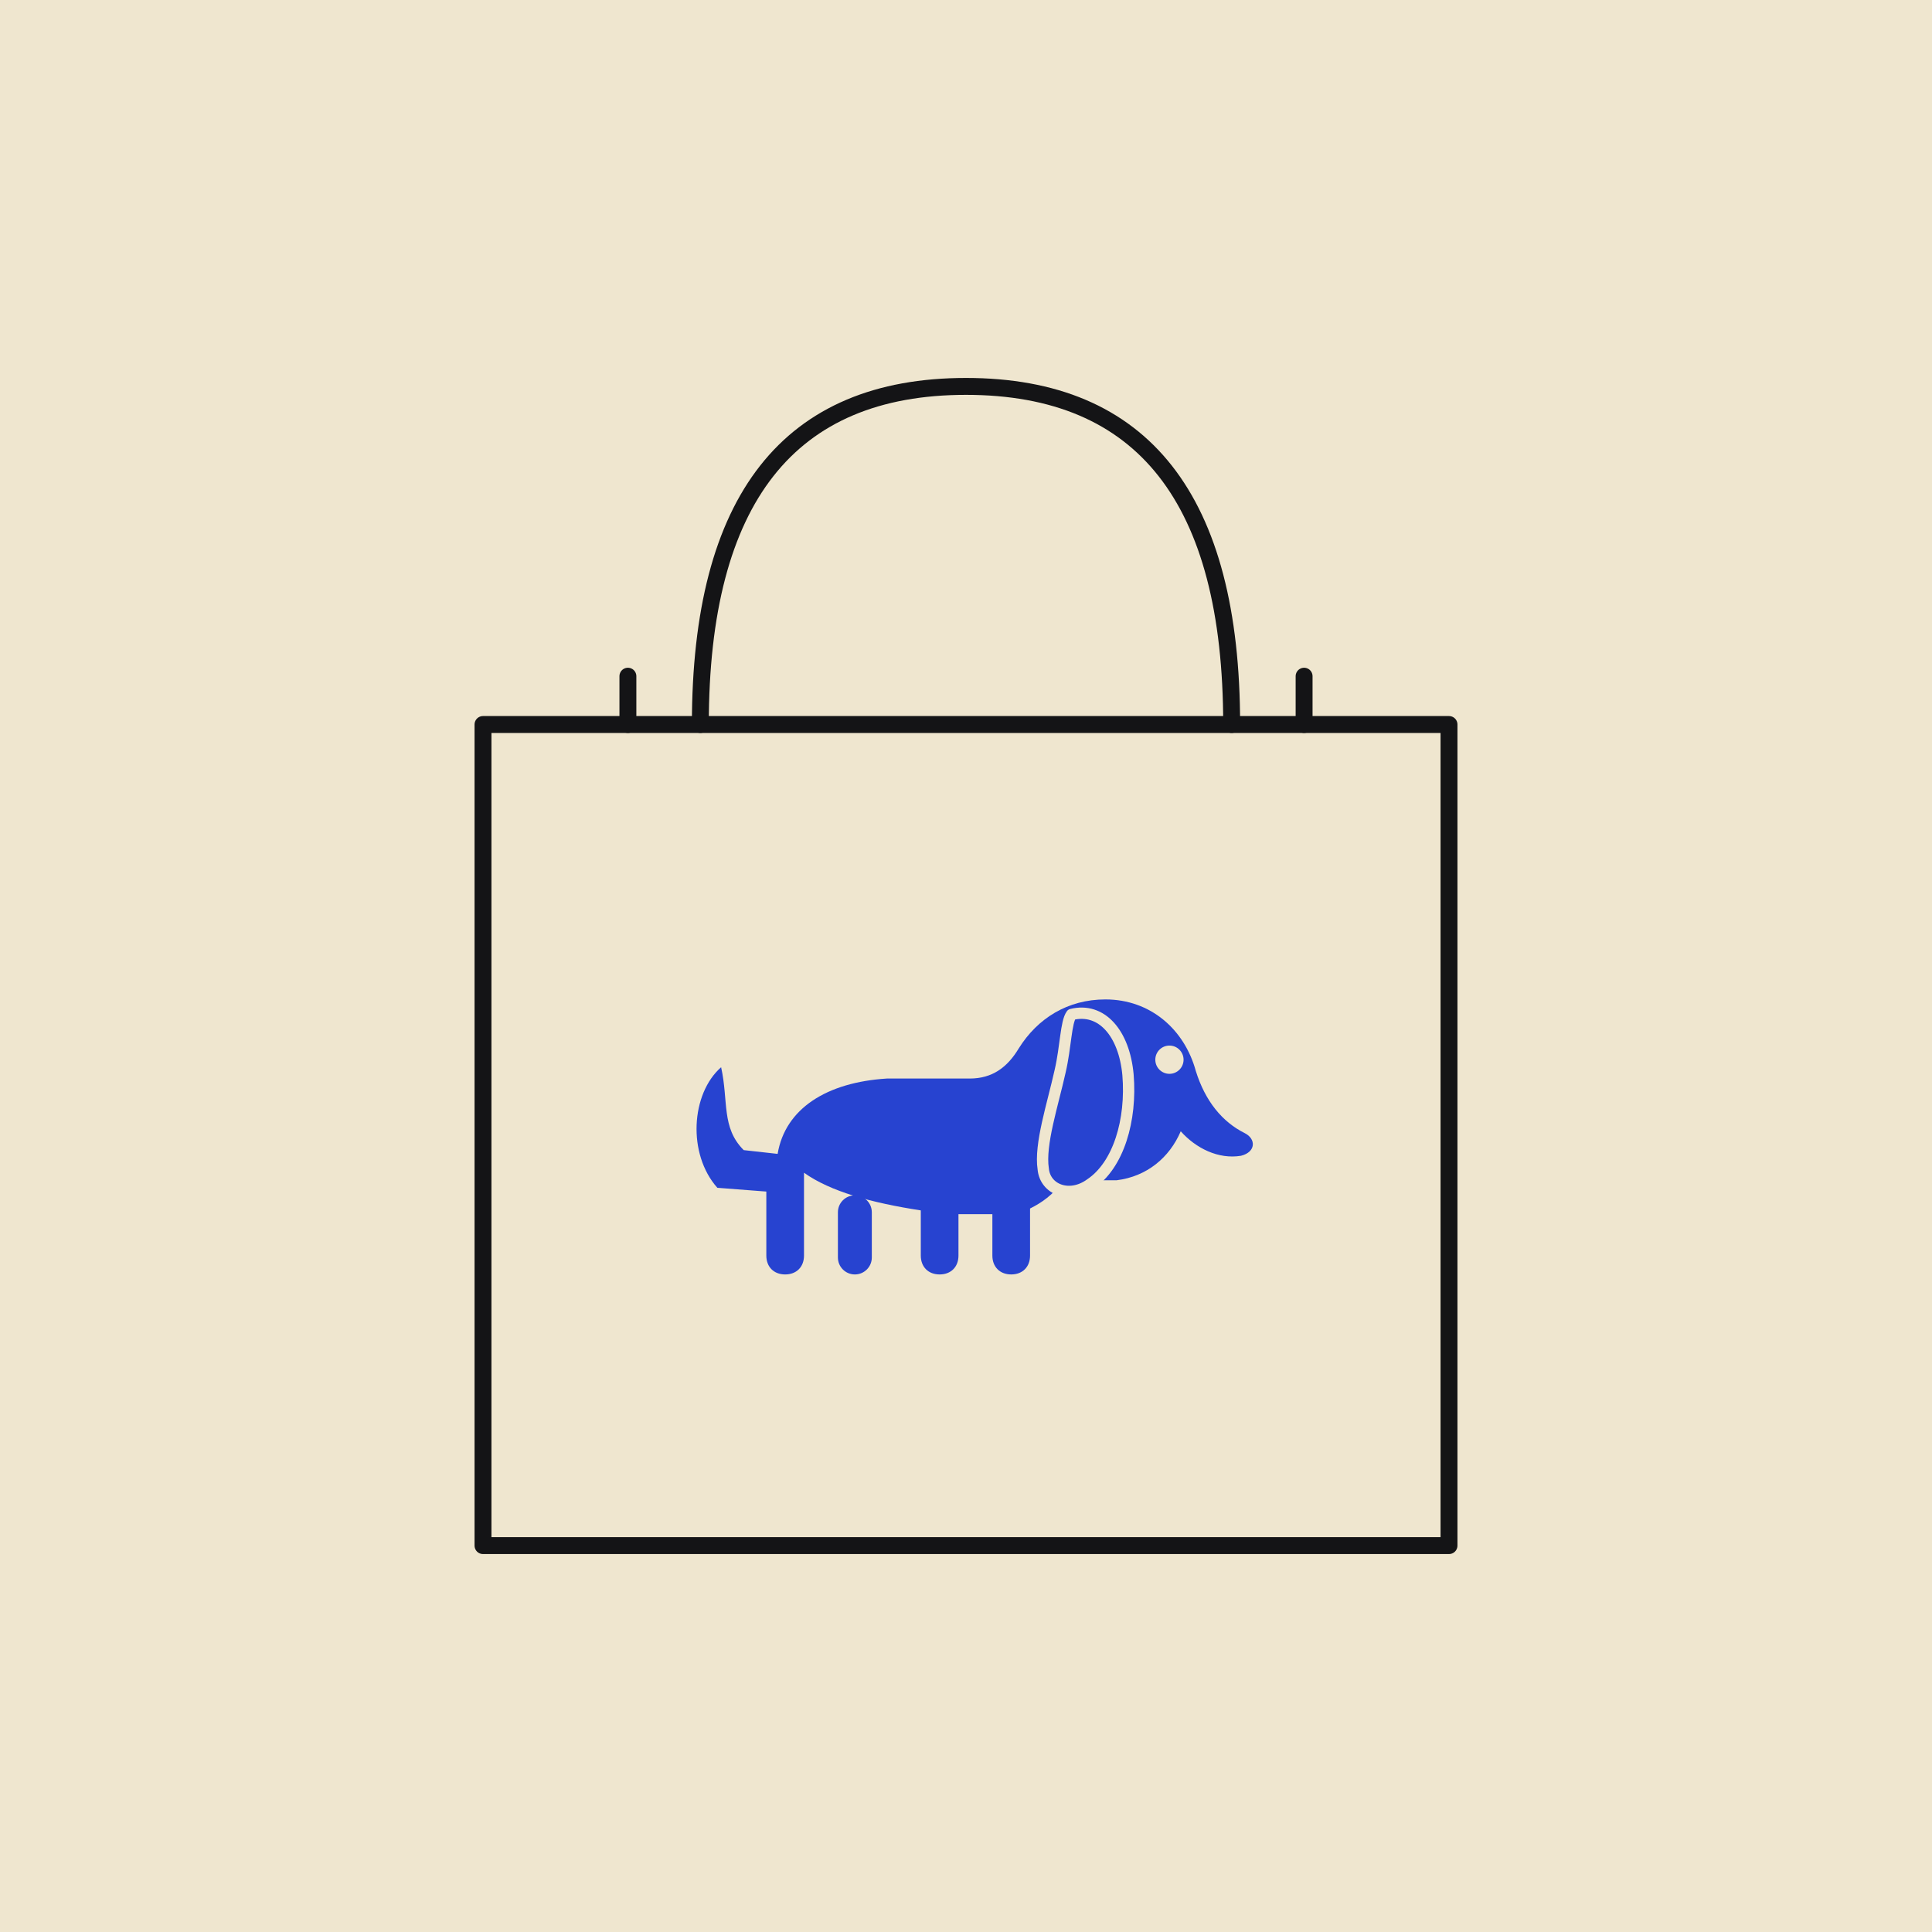
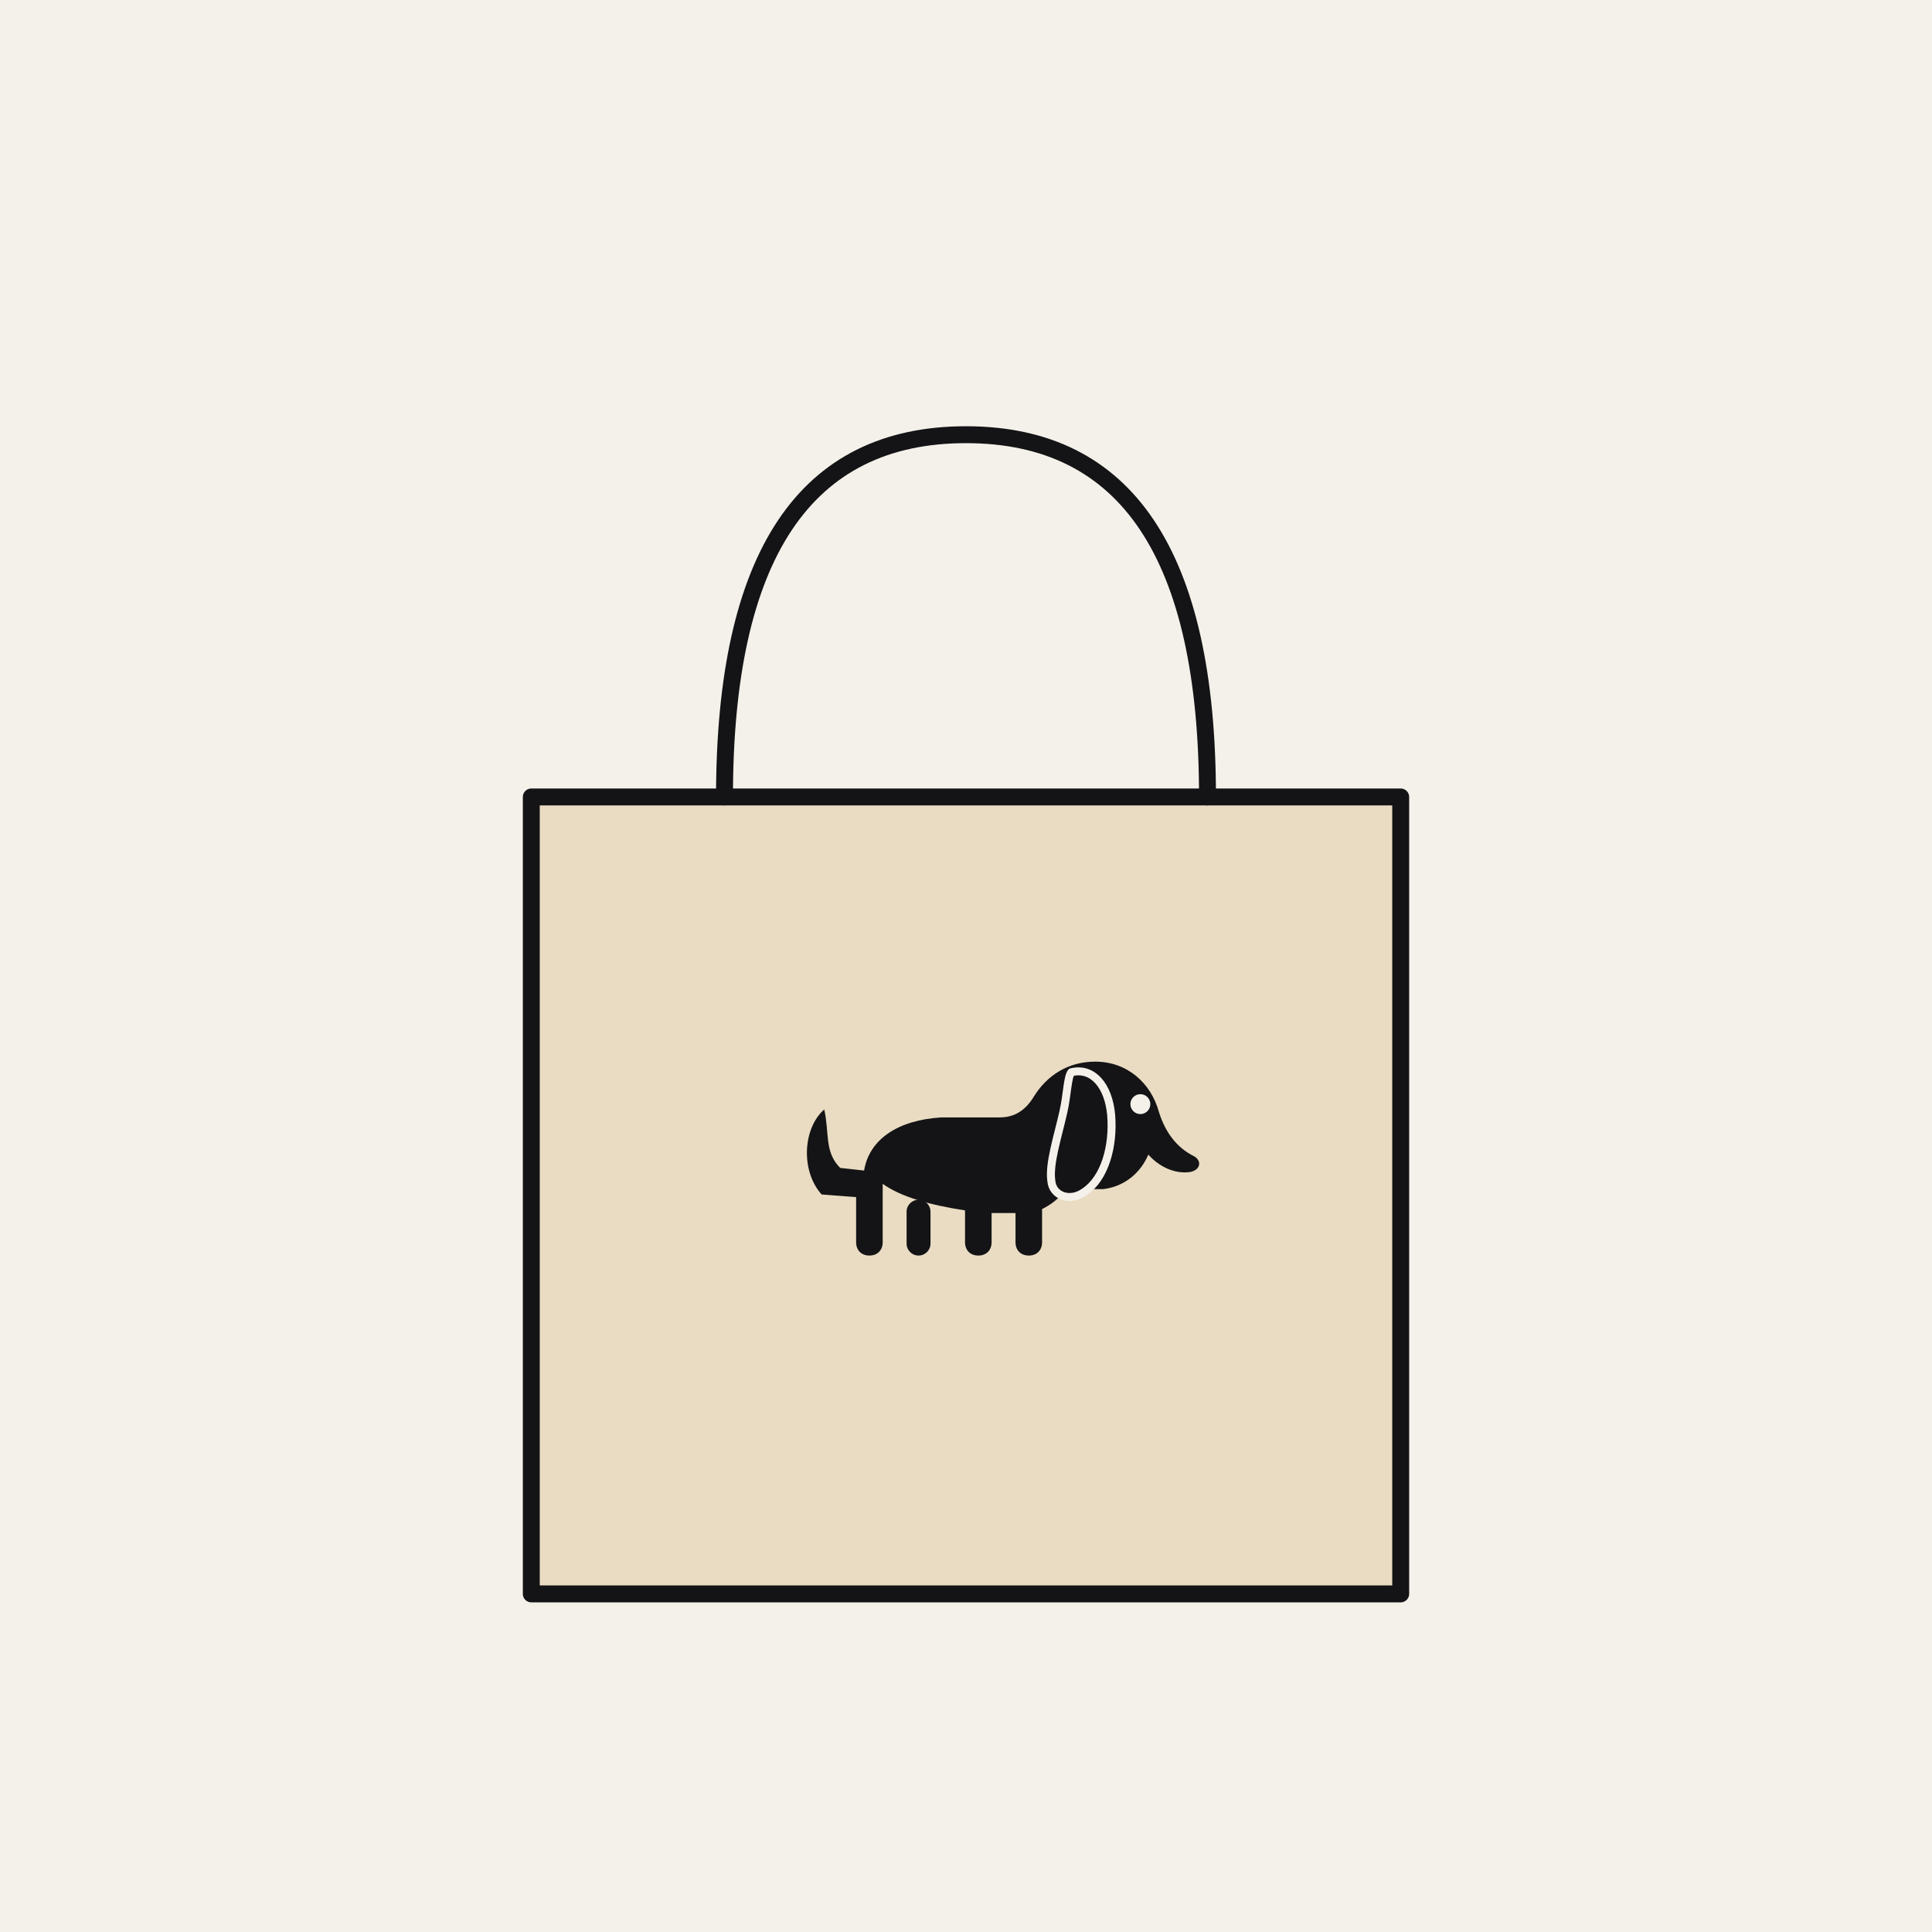
<svg xmlns="http://www.w3.org/2000/svg" viewBox="0 0 800 800" width="800" height="800">
-   <rect width="800" height="800" fill="#efe6cf" />
+   <rect width="800" height="800" fill="#f3f1ea" />
  <g fill="none" stroke="#141416" stroke-width="7" stroke-linejoin="round" stroke-linecap="round">
-     <path d="M200 300h400v340H200z" />
-     <path d="M290 300q0-140 110-140t110 140" />
-     <path d="M260 300v-20M540 300v-20" />
+     <path d="M220 330h360v330H220z" fill="#e9dcc2" />
+     <path d="M300 330q0-150 100-150t100 150" />
  </g>
-   <g transform="translate(400 470) scale(0.78) translate(-196 -144)" fill="#2743d0">
-     <rect x="128" y="176" width="18" height="42" rx="9" />
-     <path d="M 64 172 C 48 154, 50 122, 66 108 C 70 126, 66 140, 78 152 L 96 154 C 100 130, 122 116, 154 114 L 198 114 C 210 114, 218 108, 224 98 C 234 82, 250 72, 270 72 C 294 72, 312 88, 318 110 C 323 126, 332 137, 344 143 C 350 146, 350 153, 342 155 C 330 157, 318 151, 310 142 C 304 156, 292 166, 276 168 L 248 168 C 242 176, 236 180, 230 183 L 230 208 C 230 214, 226 218, 220 218 C 214 218, 210 214, 210 208 L 210 186 L 192 186 L 192 208 C 192 214, 188 218, 182 218 C 176 218, 172 214, 172 208 L 172 184 C 146 180, 124 174, 110 164 L 110 208 C 110 214, 106 218, 100 218 C 94 218, 90 214, 90 208 L 90 174 Z" />
-     <path d="M252 80 C 268 76, 280 90, 282 112 C 284 136, 277 160, 262 170 C 251 178, 238 173, 237 162 C 235 149, 242 128, 246 110 C 249 97, 249 84, 252 80 Z" stroke="#efe6cf" stroke-width="6" stroke-linejoin="round" />
-     <circle cx="304" cy="104" r="7.5" fill="#efe6cf" />
+   <g transform="translate(305 400) scale(0.55)">
+     <g fill="#141416">
+       <rect x="128" y="176" width="18" height="42" rx="9" />
+       <path d="M64 172C48 154 50 122 66 108C70 126 66 140 78 152L96 154C100 130 122 116 154 114L198 114C210 114 218 108 224 98C234 82 250 72 270 72C294 72 312 88 318 110C323 126 332 137 344 143C350 146 350 153 342 155C330 157 318 151 310 142C304 156 292 166 276 168L248 168C242 176 236 180 230 183L230 208C230 214 226 218 220 218C214 218 210 214 210 208L210 186L192 186L192 208C192 214 188 218 182 218C176 218 172 214 172 208L172 184C146 180 124 174 110 164L110 208C110 214 106 218 100 218C94 218 90 214 90 208L90 174Z" />
+       <path d="M252 80C268 76 280 90 282 112C284 136 277 160 262 170C251 178 238 173 237 162C235 149 242 128 246 110C249 97 249 84 252 80Z" stroke="#f3f1ea" stroke-width="6" stroke-linejoin="round" />
+     </g>
+     <circle cx="304" cy="104" r="7.5" fill="#f3f1ea" />
  </g>
</svg>
